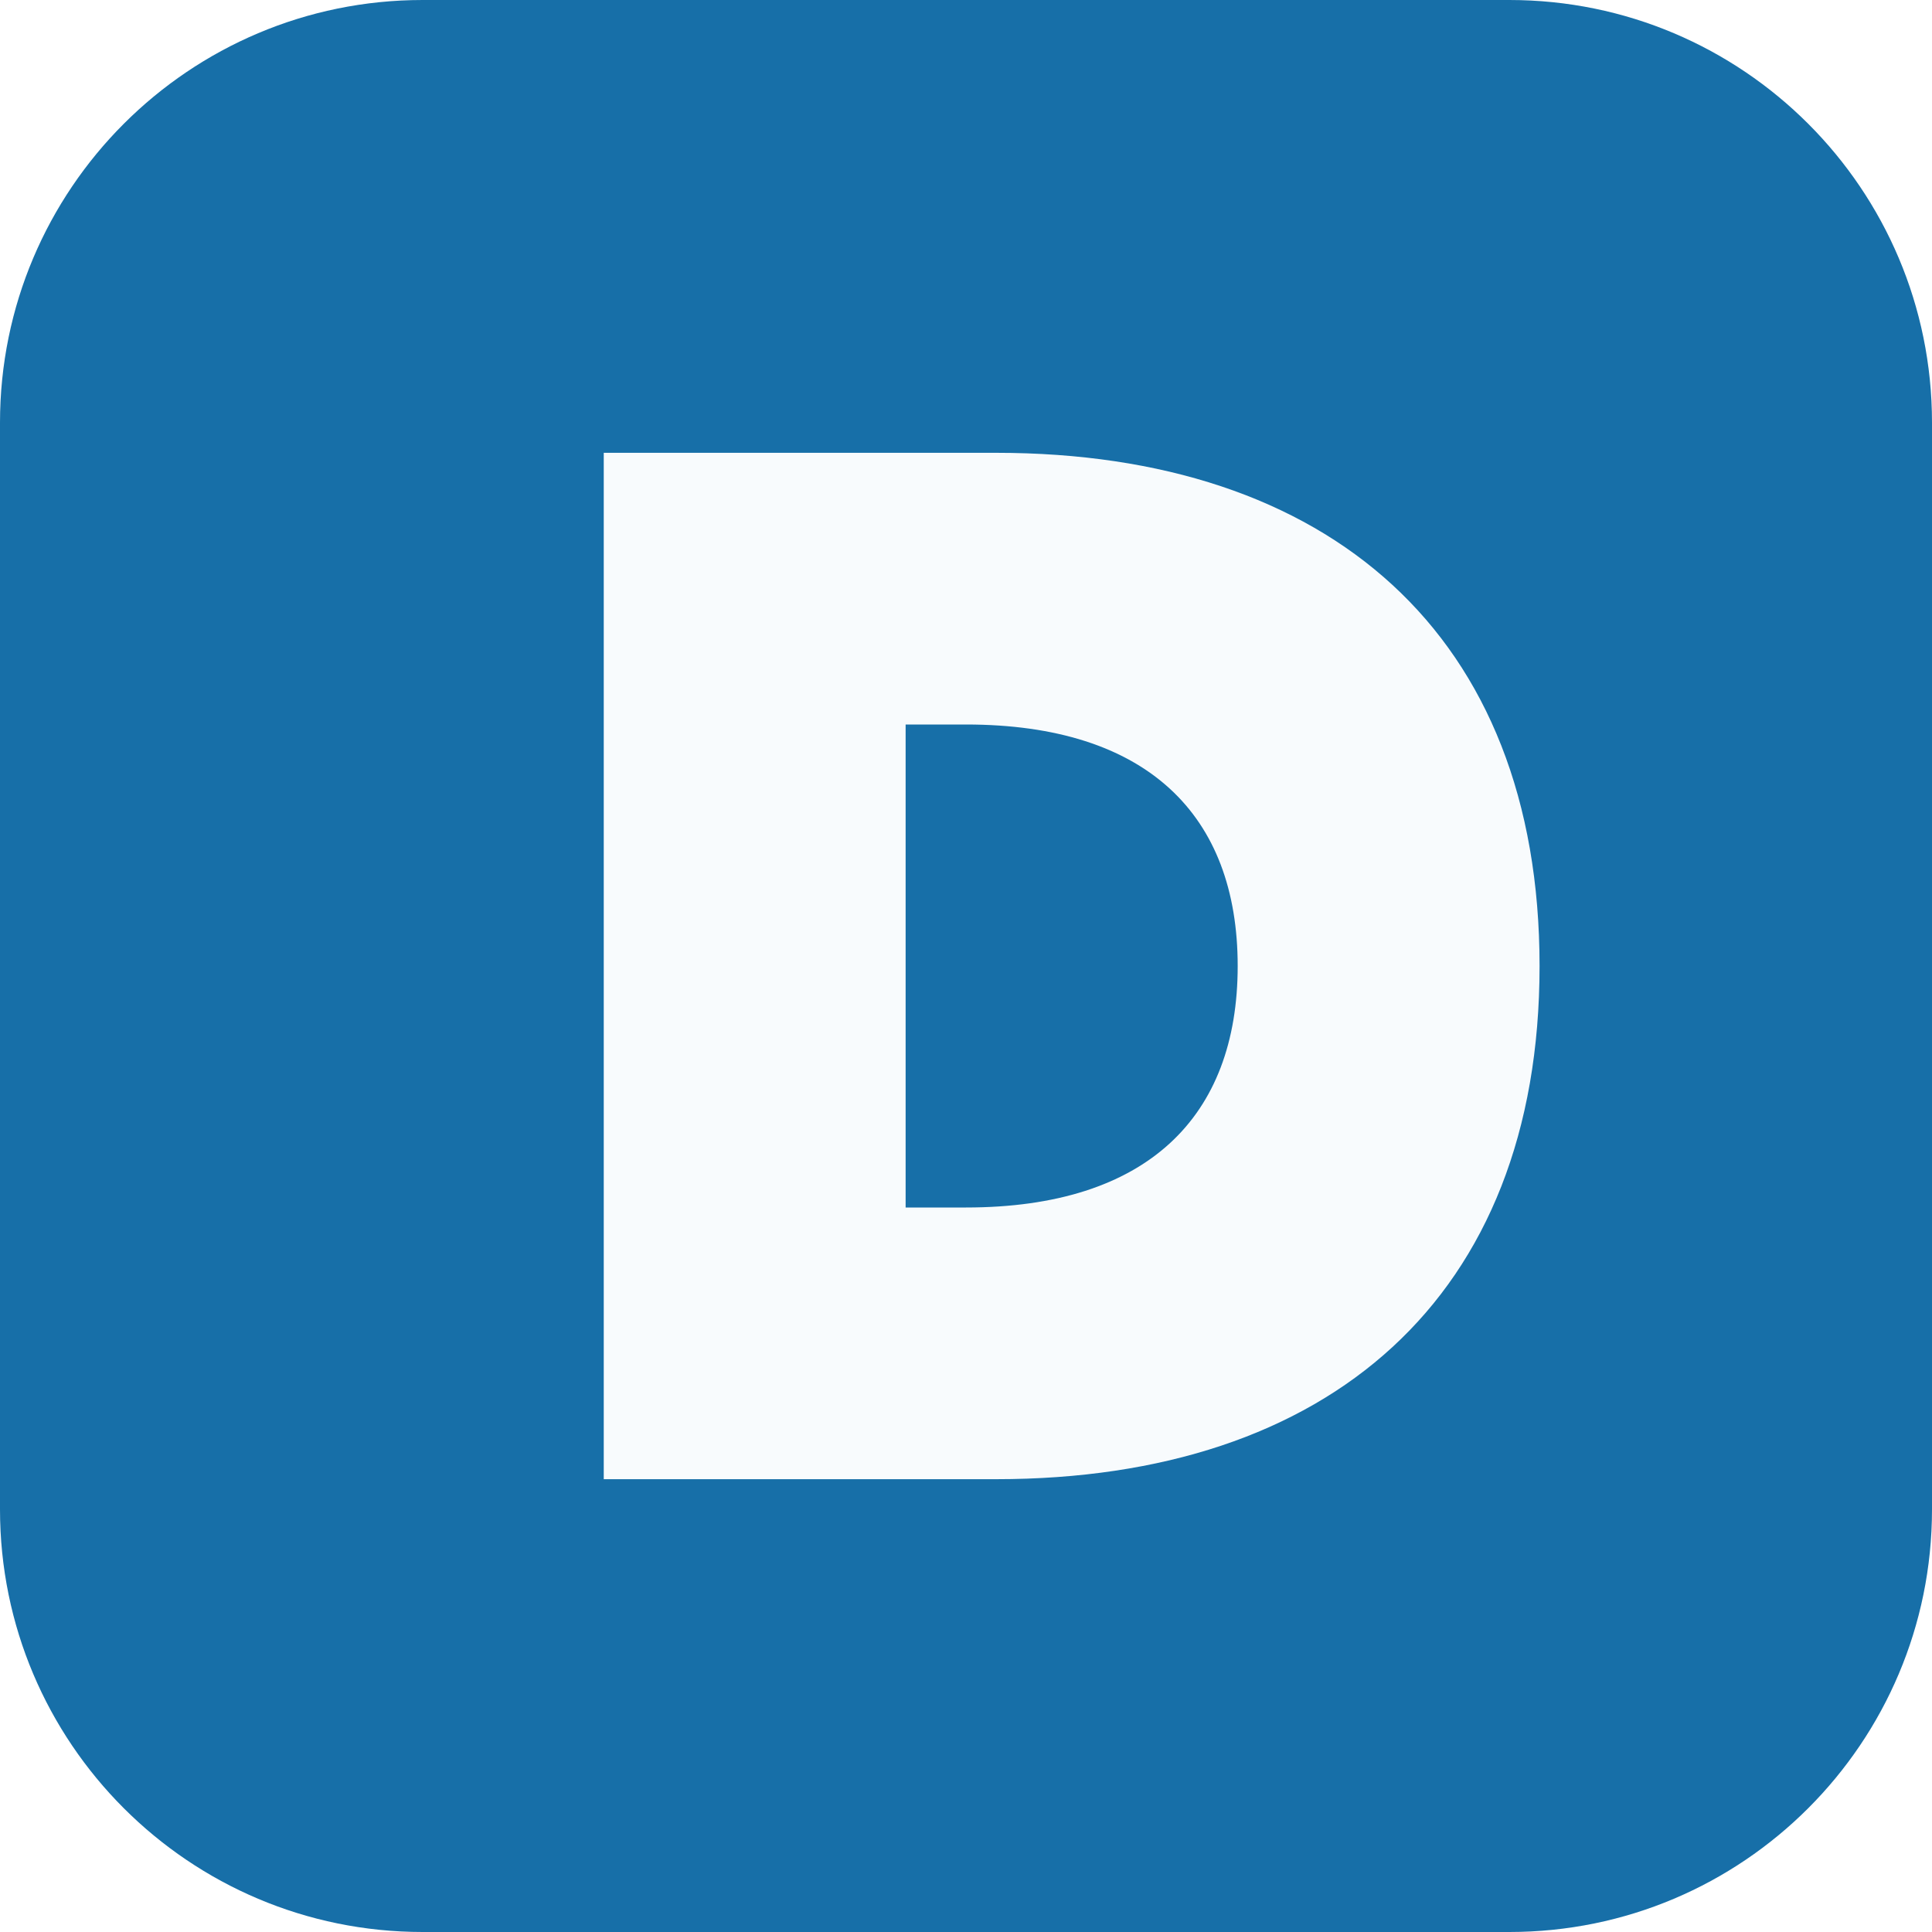
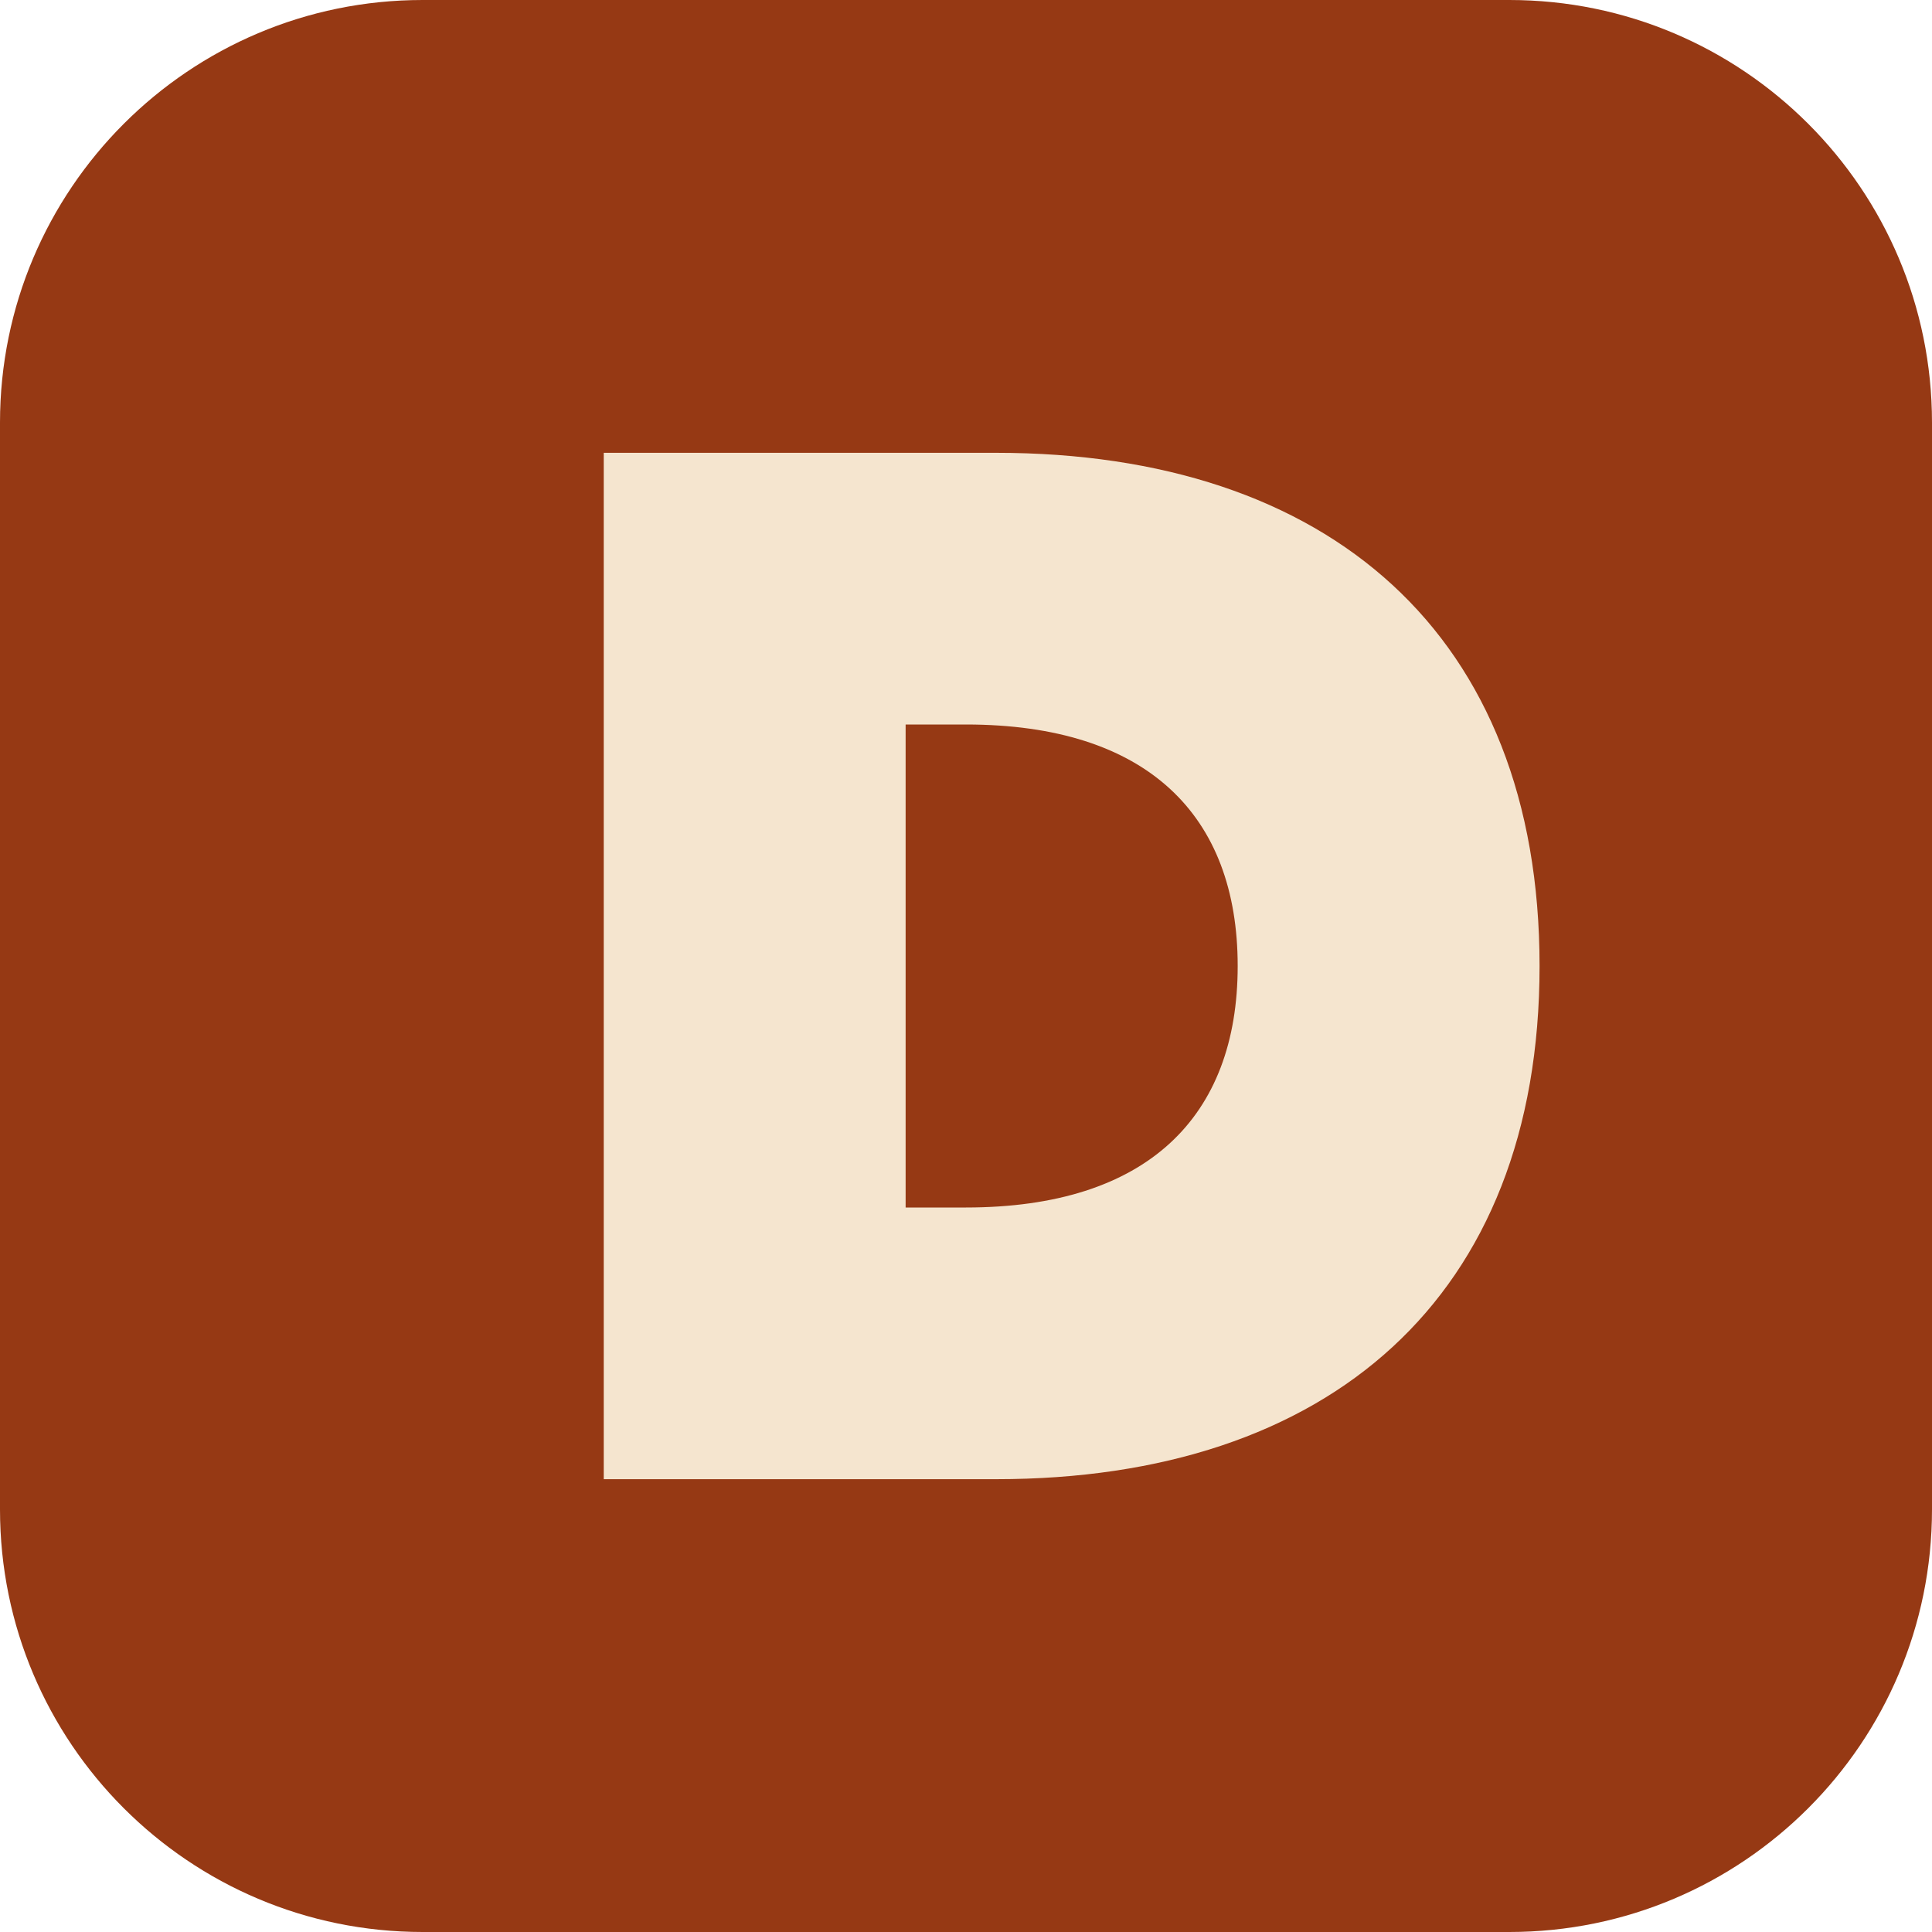
<svg xmlns="http://www.w3.org/2000/svg" viewBox="0 0 64 64" role="img" aria-label="DingoDocs">
-   <rect width="64" height="64" rx="14" fill="#176fa8" />
-   <path d="M20 15h13c11 0 18 6 18 17S44 49 33 49H20V15Zm12 25c6 0 9-3 9-8s-3-8-9-8h-2v16h2Z" fill="#f8fbfd" />
+   <rect width="64" height="64" rx="14" fill="#963914" />
+   <path d="M20 15h13c11 0 18 6 18 17S44 49 33 49H20V15Zm12 25c6 0 9-3 9-8s-3-8-9-8h-2v16h2Z" fill="#f5e5cf" />
</svg>
